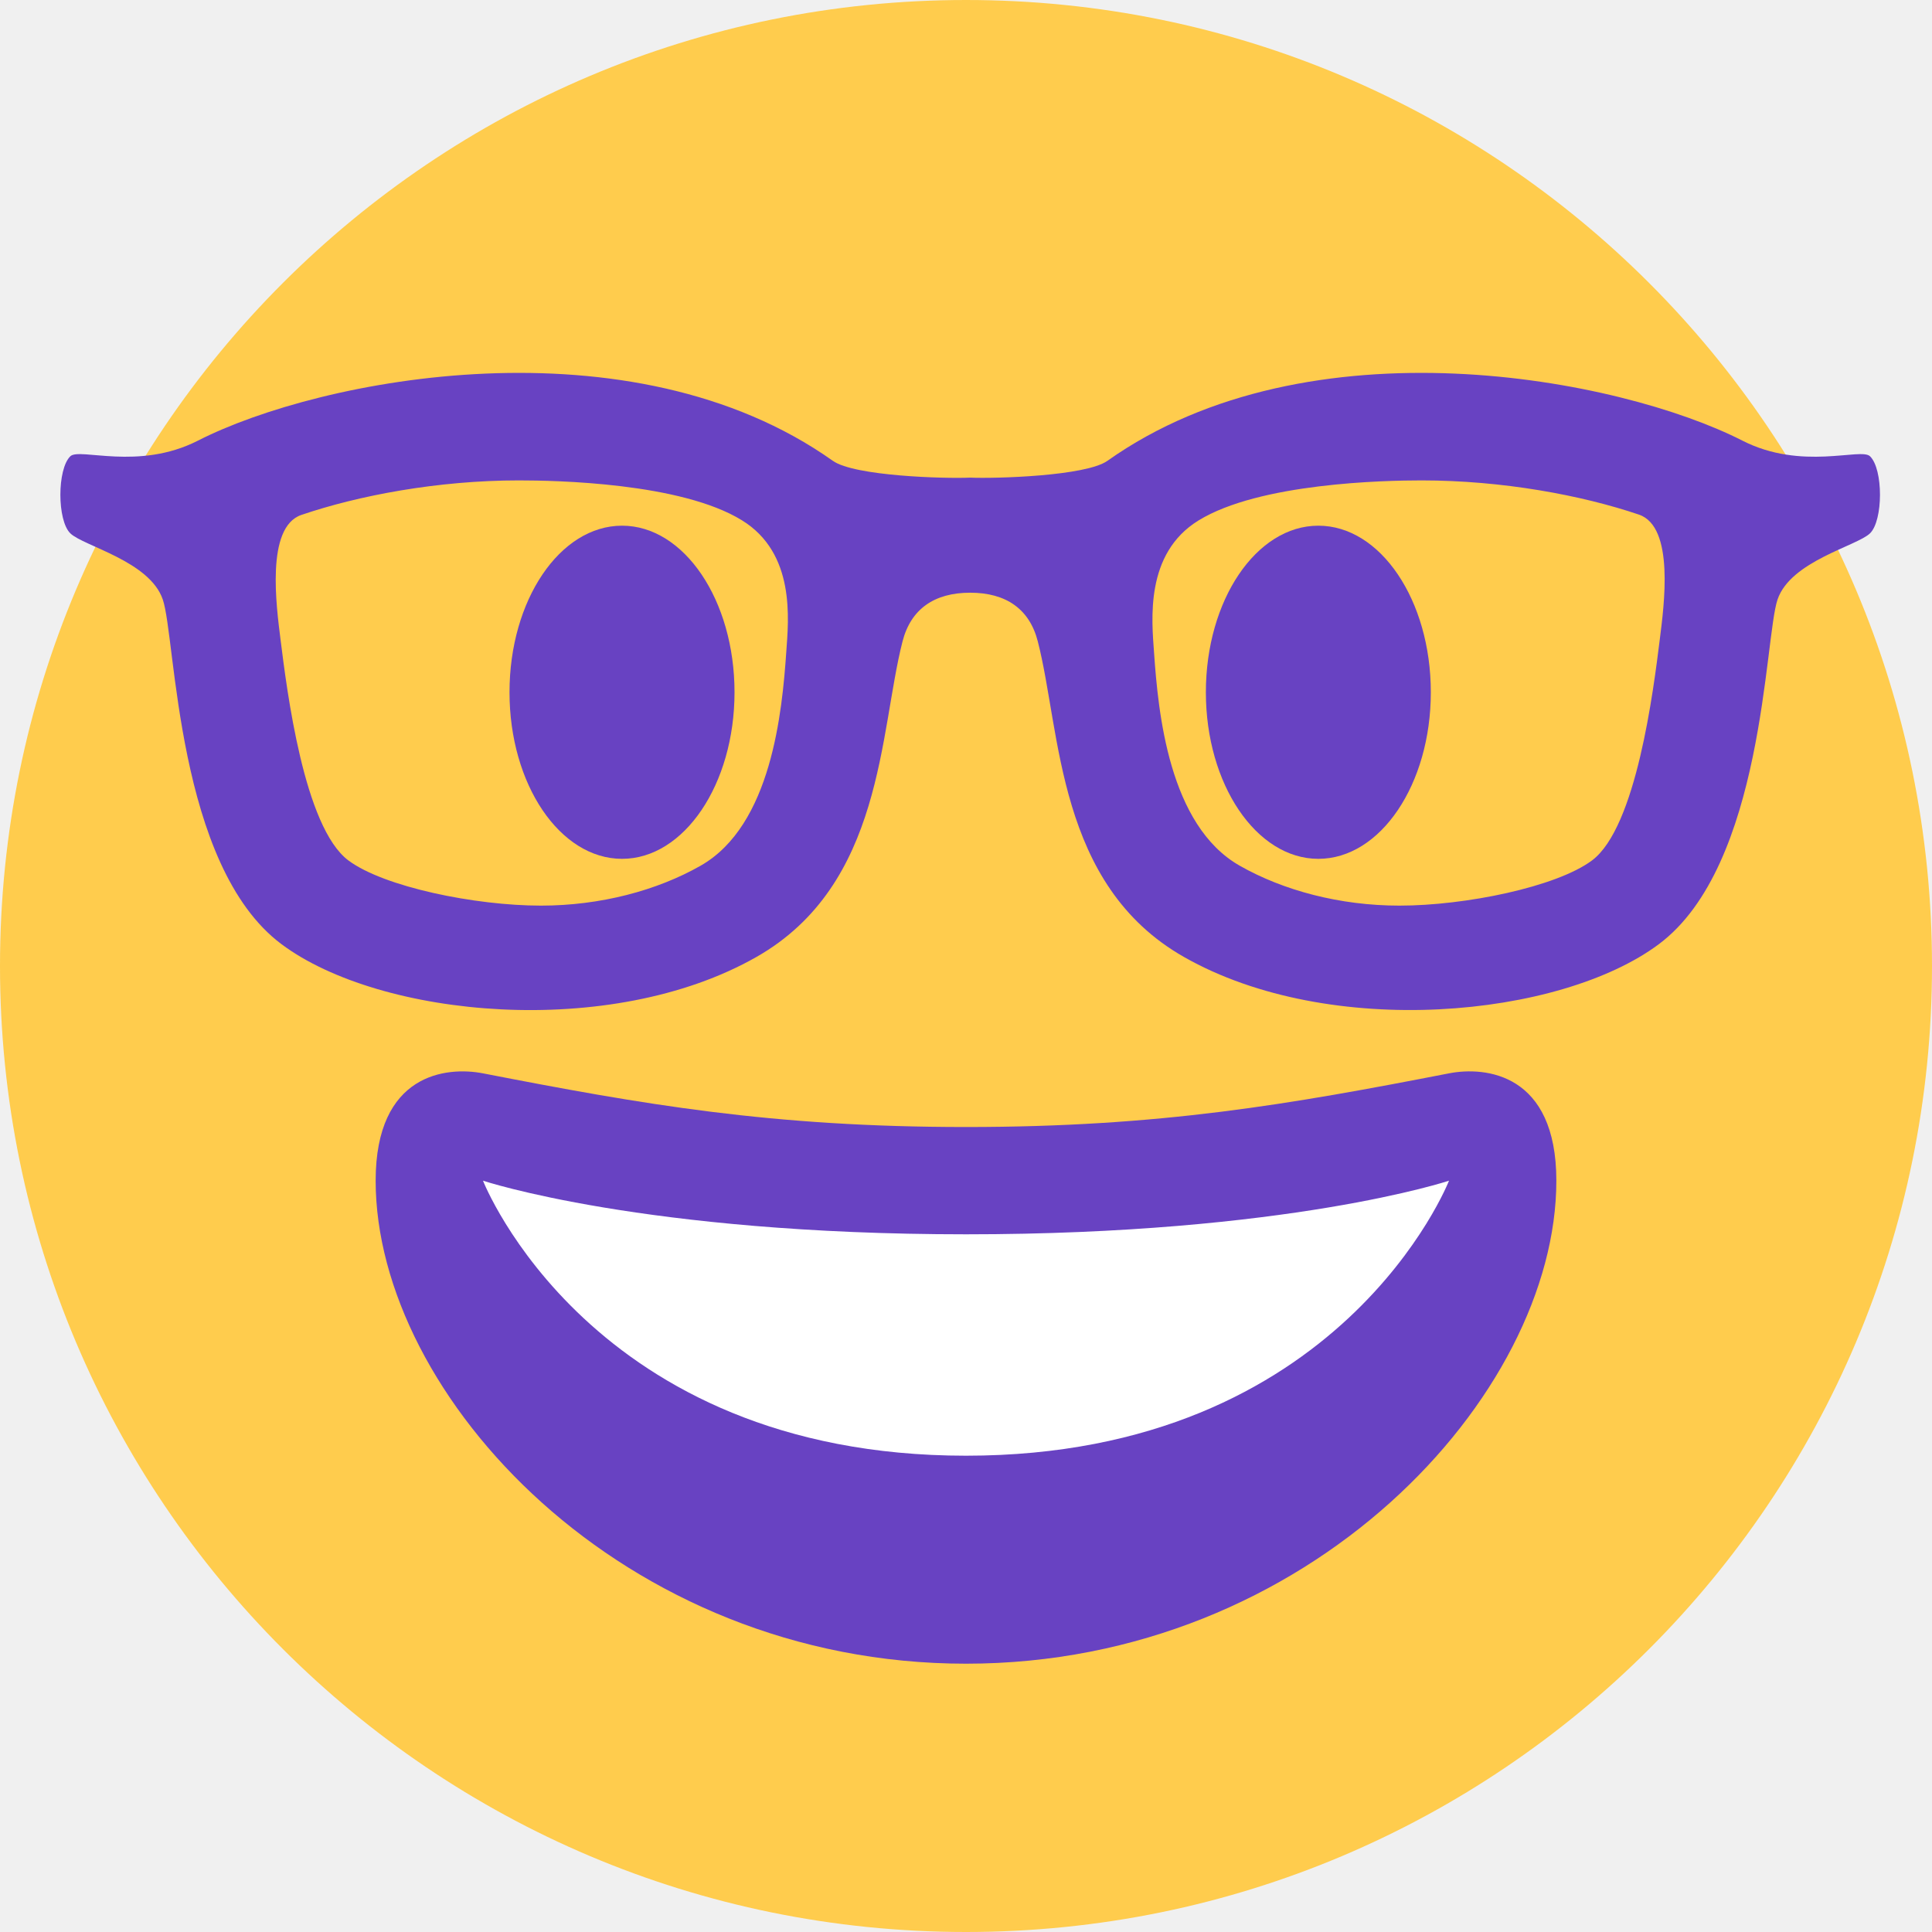
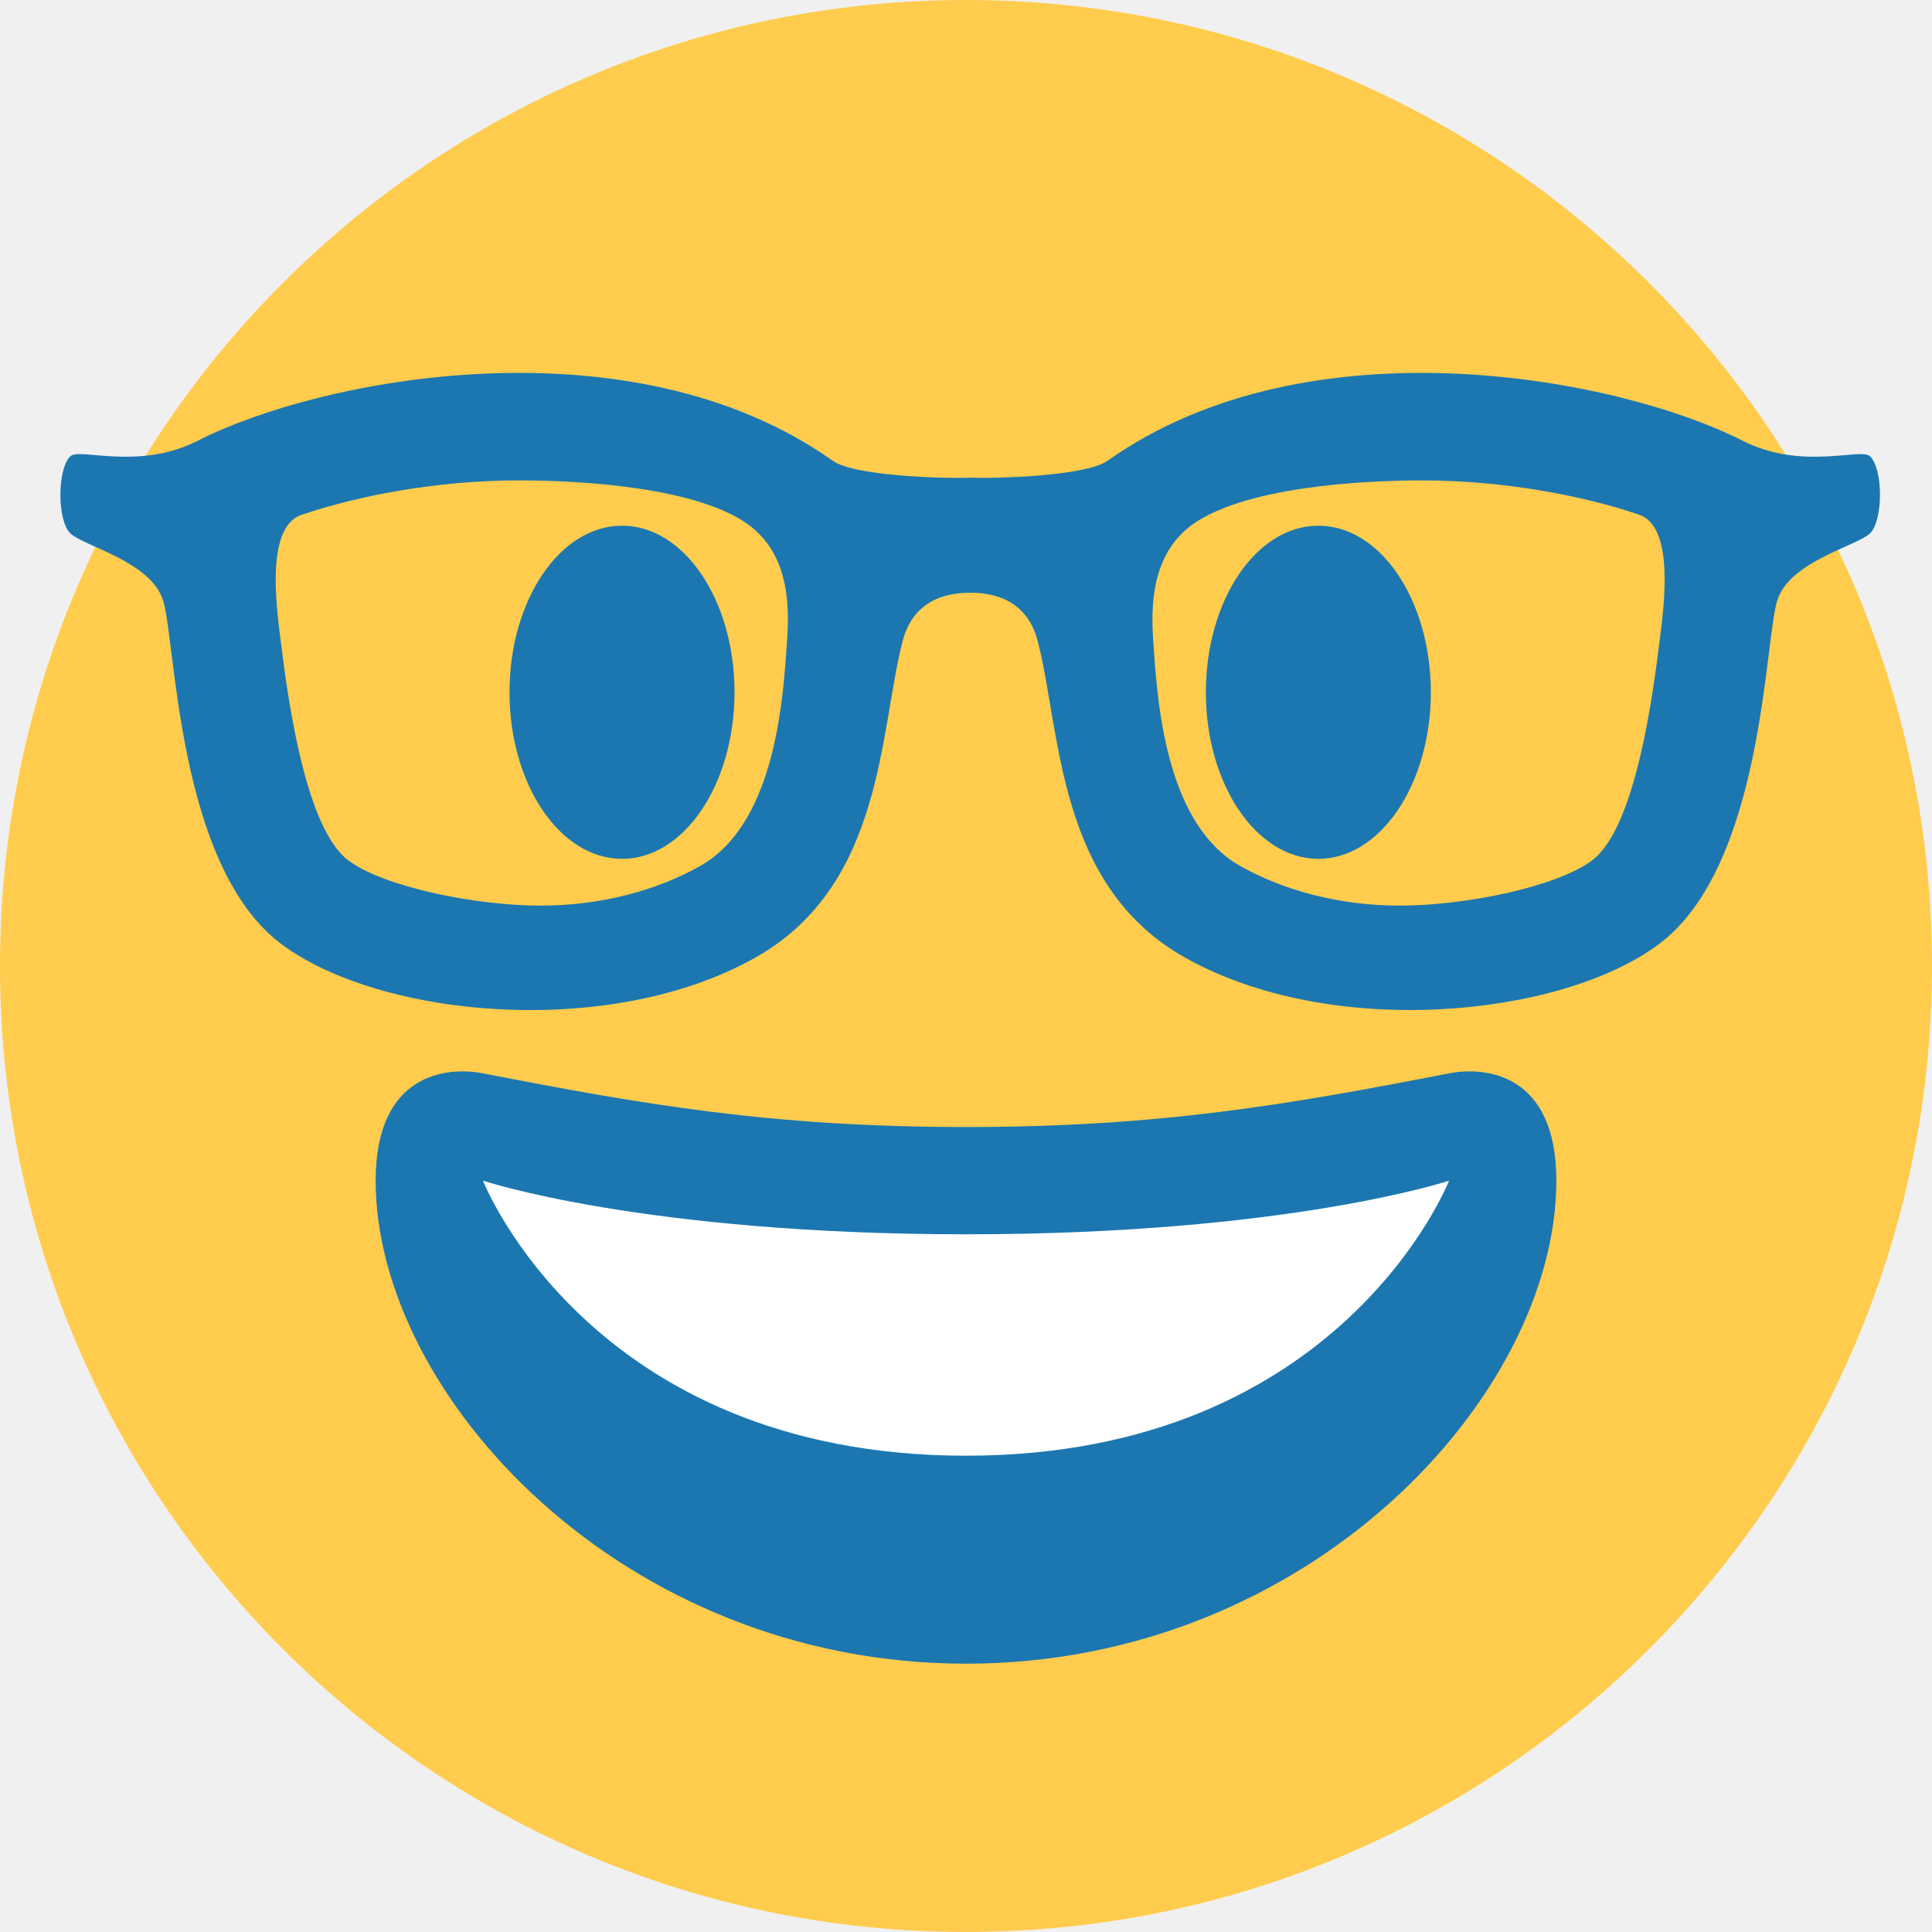
- <svg xmlns="http://www.w3.org/2000/svg" width="32" height="32" viewBox="0 0 32 32" fill="none">
-   <path d="M16 32C24.837 32 32 24.837 32 16C32 7.163 24.837 0 16 0C7.163 0 0 7.163 0 16C0 24.837 7.163 32 16 32Z" fill="#FFCC4D" />
-   <path d="M16 18.667C12.78 18.667 10.643 18.292 8 17.778C7.396 17.661 6.222 17.778 6.222 19.556C6.222 23.111 10.307 27.556 16 27.556C21.692 27.556 25.778 23.111 25.778 19.556C25.778 17.778 24.604 17.66 24 17.778C21.357 18.292 19.22 18.667 16 18.667Z" fill="#6842C2" />
-   <path d="M8 19.556C8 19.556 10.667 20.444 16 20.444C21.333 20.444 24 19.556 24 19.556C24 19.556 22.222 24.111 16 24.111C9.778 24.111 8 19.556 8 19.556Z" fill="white" />
-   <path d="M23.699 11.466C23.699 12.989 22.865 14.225 21.836 14.225C20.808 14.225 19.973 12.989 19.973 11.466C19.973 9.942 20.807 8.707 21.836 8.707C22.865 8.707 23.699 9.942 23.699 11.466ZM8.439 11.466C8.439 12.989 9.273 14.225 10.303 14.225C11.331 14.225 12.166 12.989 12.166 11.466C12.166 9.942 11.332 8.707 10.303 8.707C9.273 8.707 8.439 9.942 8.439 11.466Z" fill="#6842C2" />
-   <path d="M30.973 7.557C30.821 7.41 29.847 7.801 28.861 7.299C26.828 6.262 21.688 5.262 18.342 7.633C17.984 7.886 16.487 7.929 16.069 7.911C15.65 7.93 14.153 7.887 13.795 7.633C10.45 5.262 5.31 6.262 3.277 7.299C2.291 7.801 1.317 7.41 1.165 7.557C0.945 7.77 0.945 8.62 1.165 8.834C1.384 9.046 2.478 9.292 2.696 9.929C2.916 10.567 2.917 14.336 4.663 15.639C6.298 16.859 10.111 17.226 12.528 15.851C14.637 14.652 14.563 12.127 14.949 10.623C15.087 10.087 15.476 9.817 16.069 9.817C16.663 9.817 17.052 10.087 17.189 10.623C17.576 12.126 17.501 14.652 19.611 15.851C22.028 17.225 25.841 16.858 27.475 15.639C29.221 14.337 29.223 10.567 29.442 9.929C29.66 9.292 30.754 9.045 30.973 8.834C31.193 8.62 31.194 7.77 30.973 7.557ZM13.023 10.802C12.955 11.784 12.78 13.67 11.604 14.339C10.883 14.75 9.943 15 8.96 15H8.959C7.87 15 6.361 14.691 5.771 14.252C5.033 13.701 4.752 11.436 4.646 10.589C4.579 10.05 4.397 8.732 4.991 8.529C5.933 8.208 7.248 7.957 8.593 7.957C9.209 7.957 11.278 7.996 12.286 8.616C13.18 9.164 13.061 10.261 13.023 10.802ZM27.493 10.577C27.387 11.425 27.106 13.701 26.368 14.252C25.778 14.691 24.269 15 23.18 15H23.179C22.195 15 21.256 14.75 20.534 14.339C19.358 13.671 19.183 11.796 19.115 10.814C19.077 10.274 18.958 9.169 19.852 8.62C20.861 8 22.929 7.957 23.545 7.957C24.89 7.957 26.204 8.204 27.147 8.524C27.741 8.727 27.56 10.037 27.493 10.577Z" fill="#6842C2" />
+ <svg xmlns="http://www.w3.org/2000/svg" id="svg1148" version="1.1" fill="none" viewBox="0 0 32 32" height="32" width="32">
+   <defs id="defs1152" />
+   <path id="path1138" fill="#FFCC4D" d="M16 32C24.837 32 32 24.837 32 16C32 7.163 24.837 0 16 0C7.163 0 0 7.163 0 16C0 24.837 7.163 32 16 32Z" />
+   <path style="fill:#1c77b0;fill-opacity:1" id="path1140" fill="#6842C2" d="M16 18.667C12.78 18.667 10.643 18.292 8 17.778C7.396 17.661 6.222 17.778 6.222 19.556C6.222 23.111 10.307 27.556 16 27.556C21.692 27.556 25.778 23.111 25.778 19.556C25.778 17.778 24.604 17.66 24 17.778C21.357 18.292 19.22 18.667 16 18.667Z" />
+   <path id="path1142" fill="white" d="M8 19.556C8 19.556 10.667 20.444 16 20.444C21.333 20.444 24 19.556 24 19.556C24 19.556 22.222 24.111 16 24.111C9.778 24.111 8 19.556 8 19.556Z" />
+   <path style="fill:#1c77b0;fill-opacity:1" id="path1144" fill="#6842C2" d="M23.699 11.466C23.699 12.989 22.865 14.225 21.836 14.225C20.808 14.225 19.973 12.989 19.973 11.466C19.973 9.942 20.807 8.707 21.836 8.707C22.865 8.707 23.699 9.942 23.699 11.466ZM8.439 11.466C8.439 12.989 9.273 14.225 10.303 14.225C11.331 14.225 12.166 12.989 12.166 11.466C12.166 9.942 11.332 8.707 10.303 8.707C9.273 8.707 8.439 9.942 8.439 11.466Z" />
+   <path style="fill:#1c77b0;fill-opacity:1" id="path1146" fill="#6842C2" d="M30.973 7.557C30.821 7.41 29.847 7.801 28.861 7.299C26.828 6.262 21.688 5.262 18.342 7.633C17.984 7.886 16.487 7.929 16.069 7.911C15.65 7.93 14.153 7.887 13.795 7.633C10.45 5.262 5.31 6.262 3.277 7.299C2.291 7.801 1.317 7.41 1.165 7.557C0.945 7.77 0.945 8.62 1.165 8.834C1.384 9.046 2.478 9.292 2.696 9.929C2.916 10.567 2.917 14.336 4.663 15.639C6.298 16.859 10.111 17.226 12.528 15.851C14.637 14.652 14.563 12.127 14.949 10.623C15.087 10.087 15.476 9.817 16.069 9.817C16.663 9.817 17.052 10.087 17.189 10.623C17.576 12.126 17.501 14.652 19.611 15.851C22.028 17.225 25.841 16.858 27.475 15.639C29.221 14.337 29.223 10.567 29.442 9.929C29.66 9.292 30.754 9.045 30.973 8.834C31.193 8.62 31.194 7.77 30.973 7.557ZM13.023 10.802C12.955 11.784 12.78 13.67 11.604 14.339C10.883 14.75 9.943 15 8.96 15H8.959C7.87 15 6.361 14.691 5.771 14.252C5.033 13.701 4.752 11.436 4.646 10.589C4.579 10.05 4.397 8.732 4.991 8.529C5.933 8.208 7.248 7.957 8.593 7.957C9.209 7.957 11.278 7.996 12.286 8.616C13.18 9.164 13.061 10.261 13.023 10.802ZM27.493 10.577C27.387 11.425 27.106 13.701 26.368 14.252C25.778 14.691 24.269 15 23.18 15H23.179C22.195 15 21.256 14.75 20.534 14.339C19.358 13.671 19.183 11.796 19.115 10.814C19.077 10.274 18.958 9.169 19.852 8.62C20.861 8 22.929 7.957 23.545 7.957C24.89 7.957 26.204 8.204 27.147 8.524C27.741 8.727 27.56 10.037 27.493 10.577Z" />
</svg>
